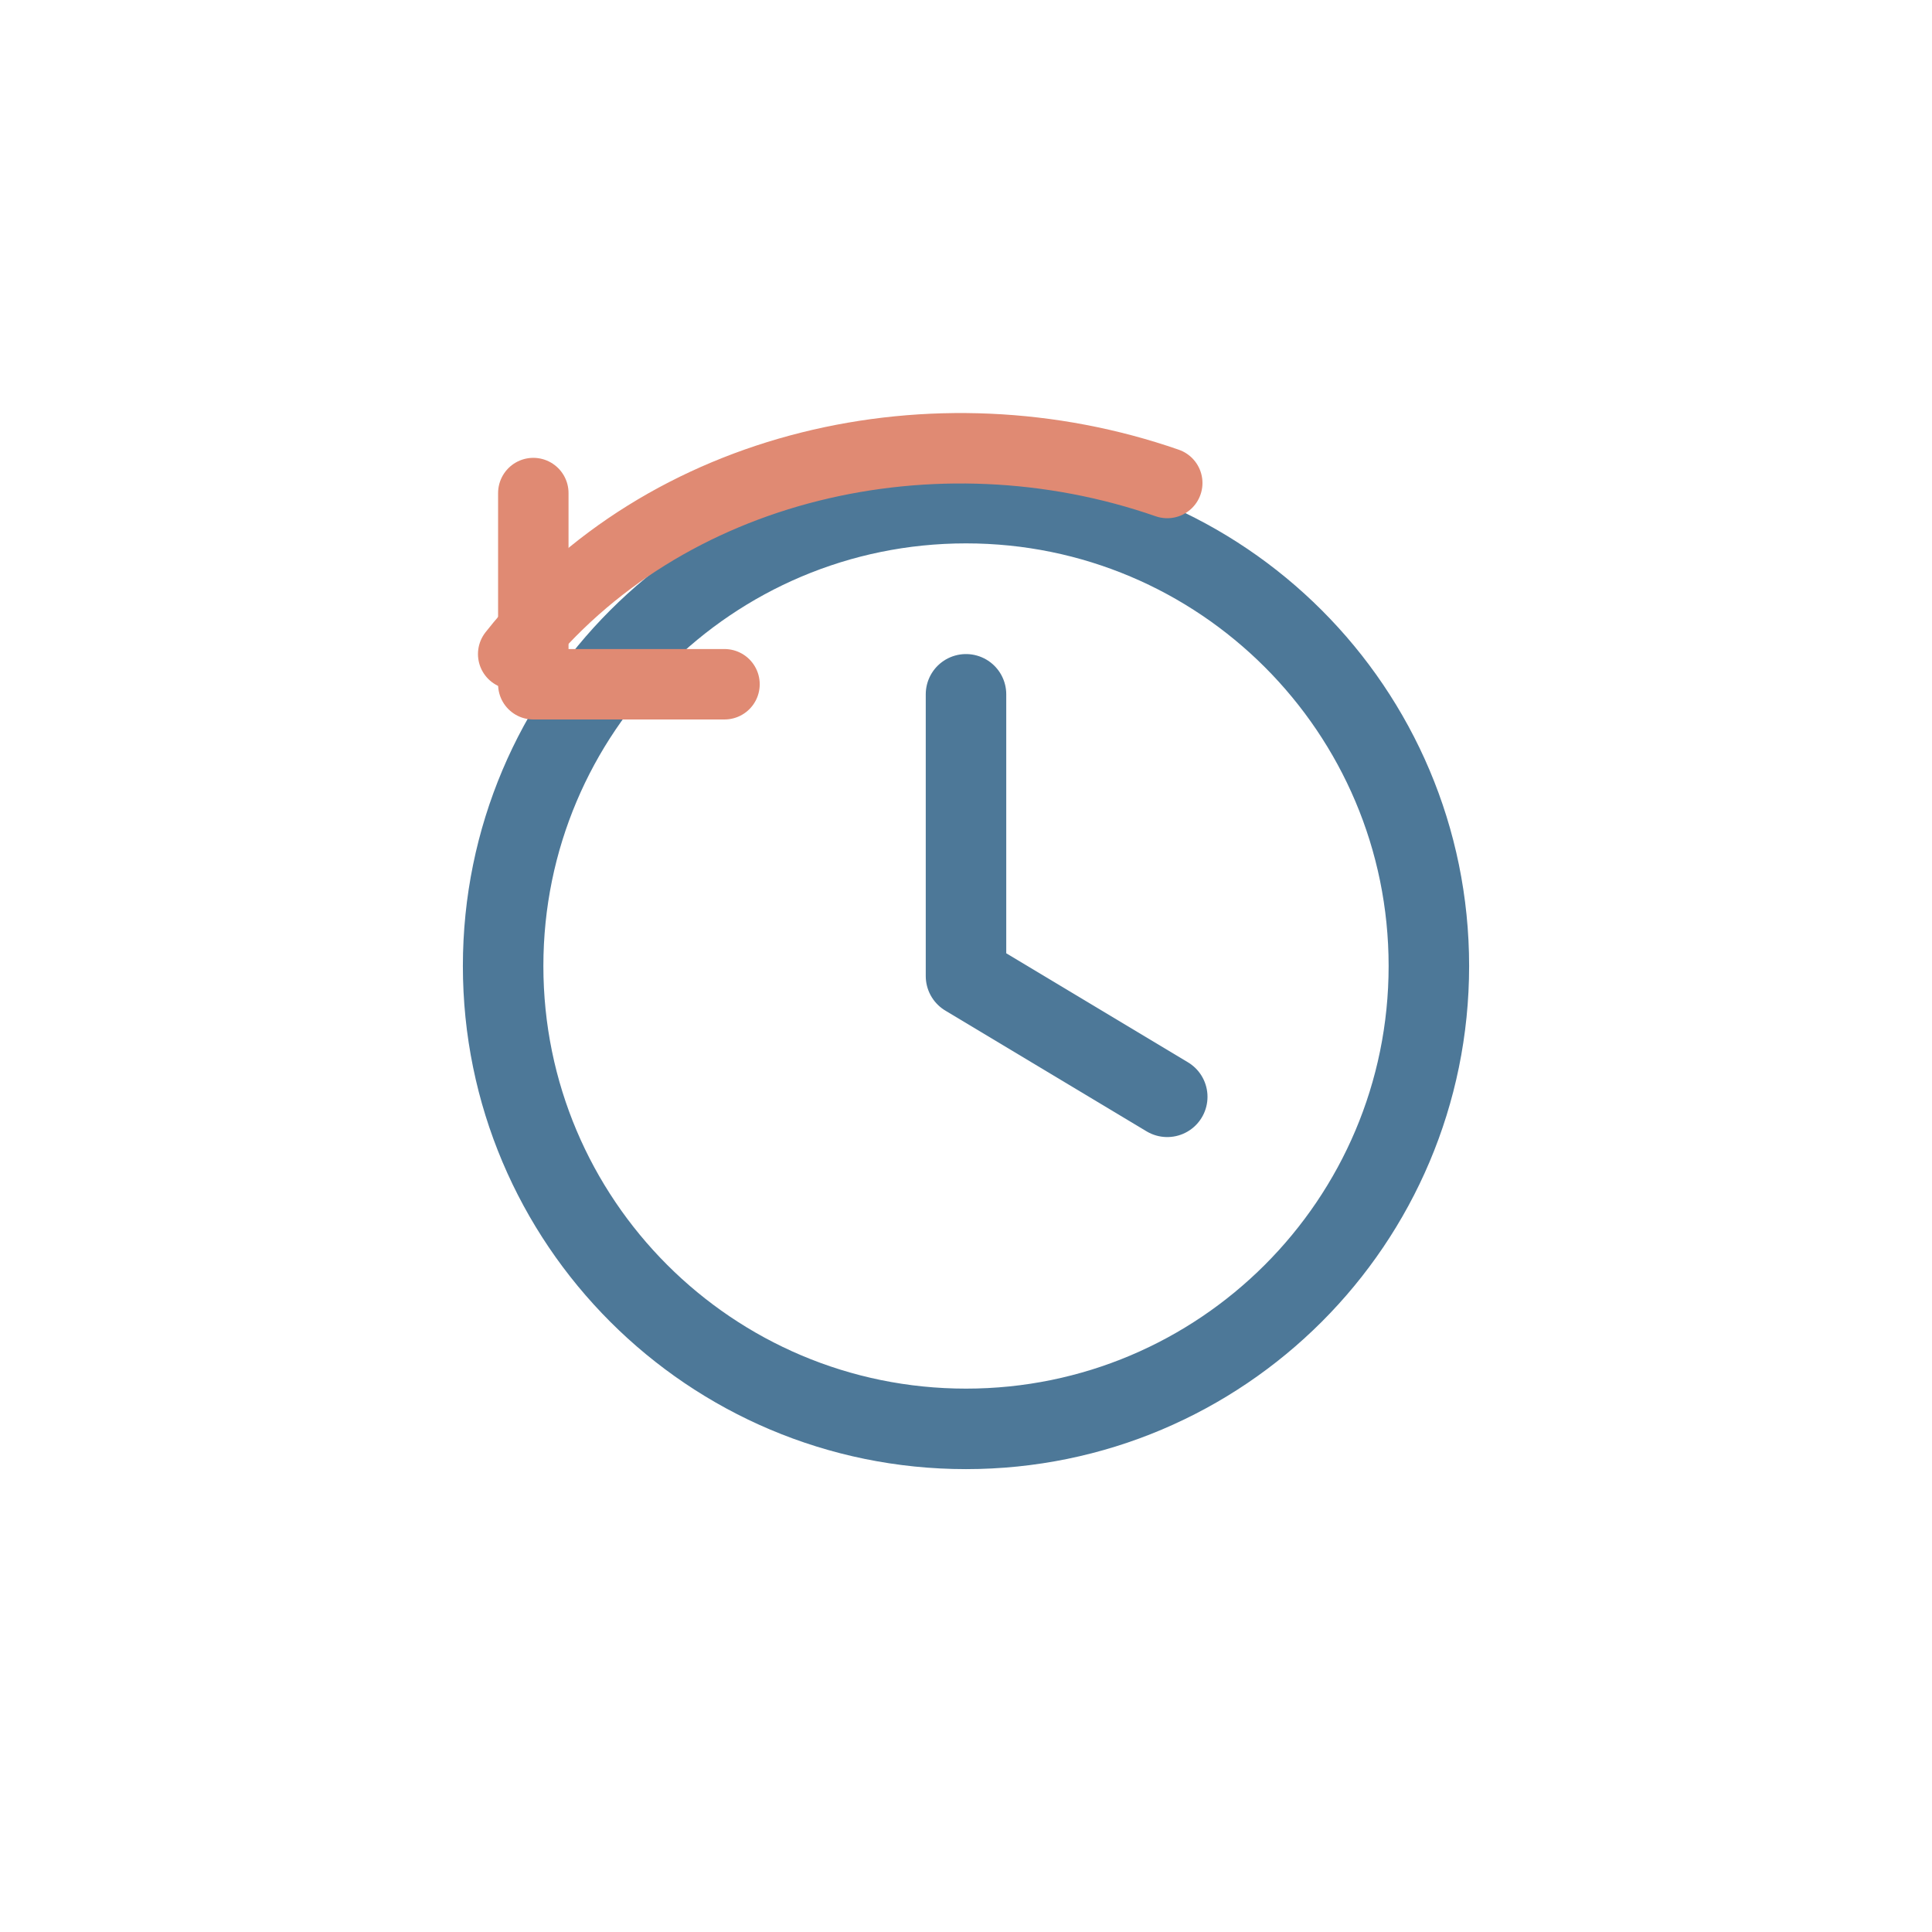
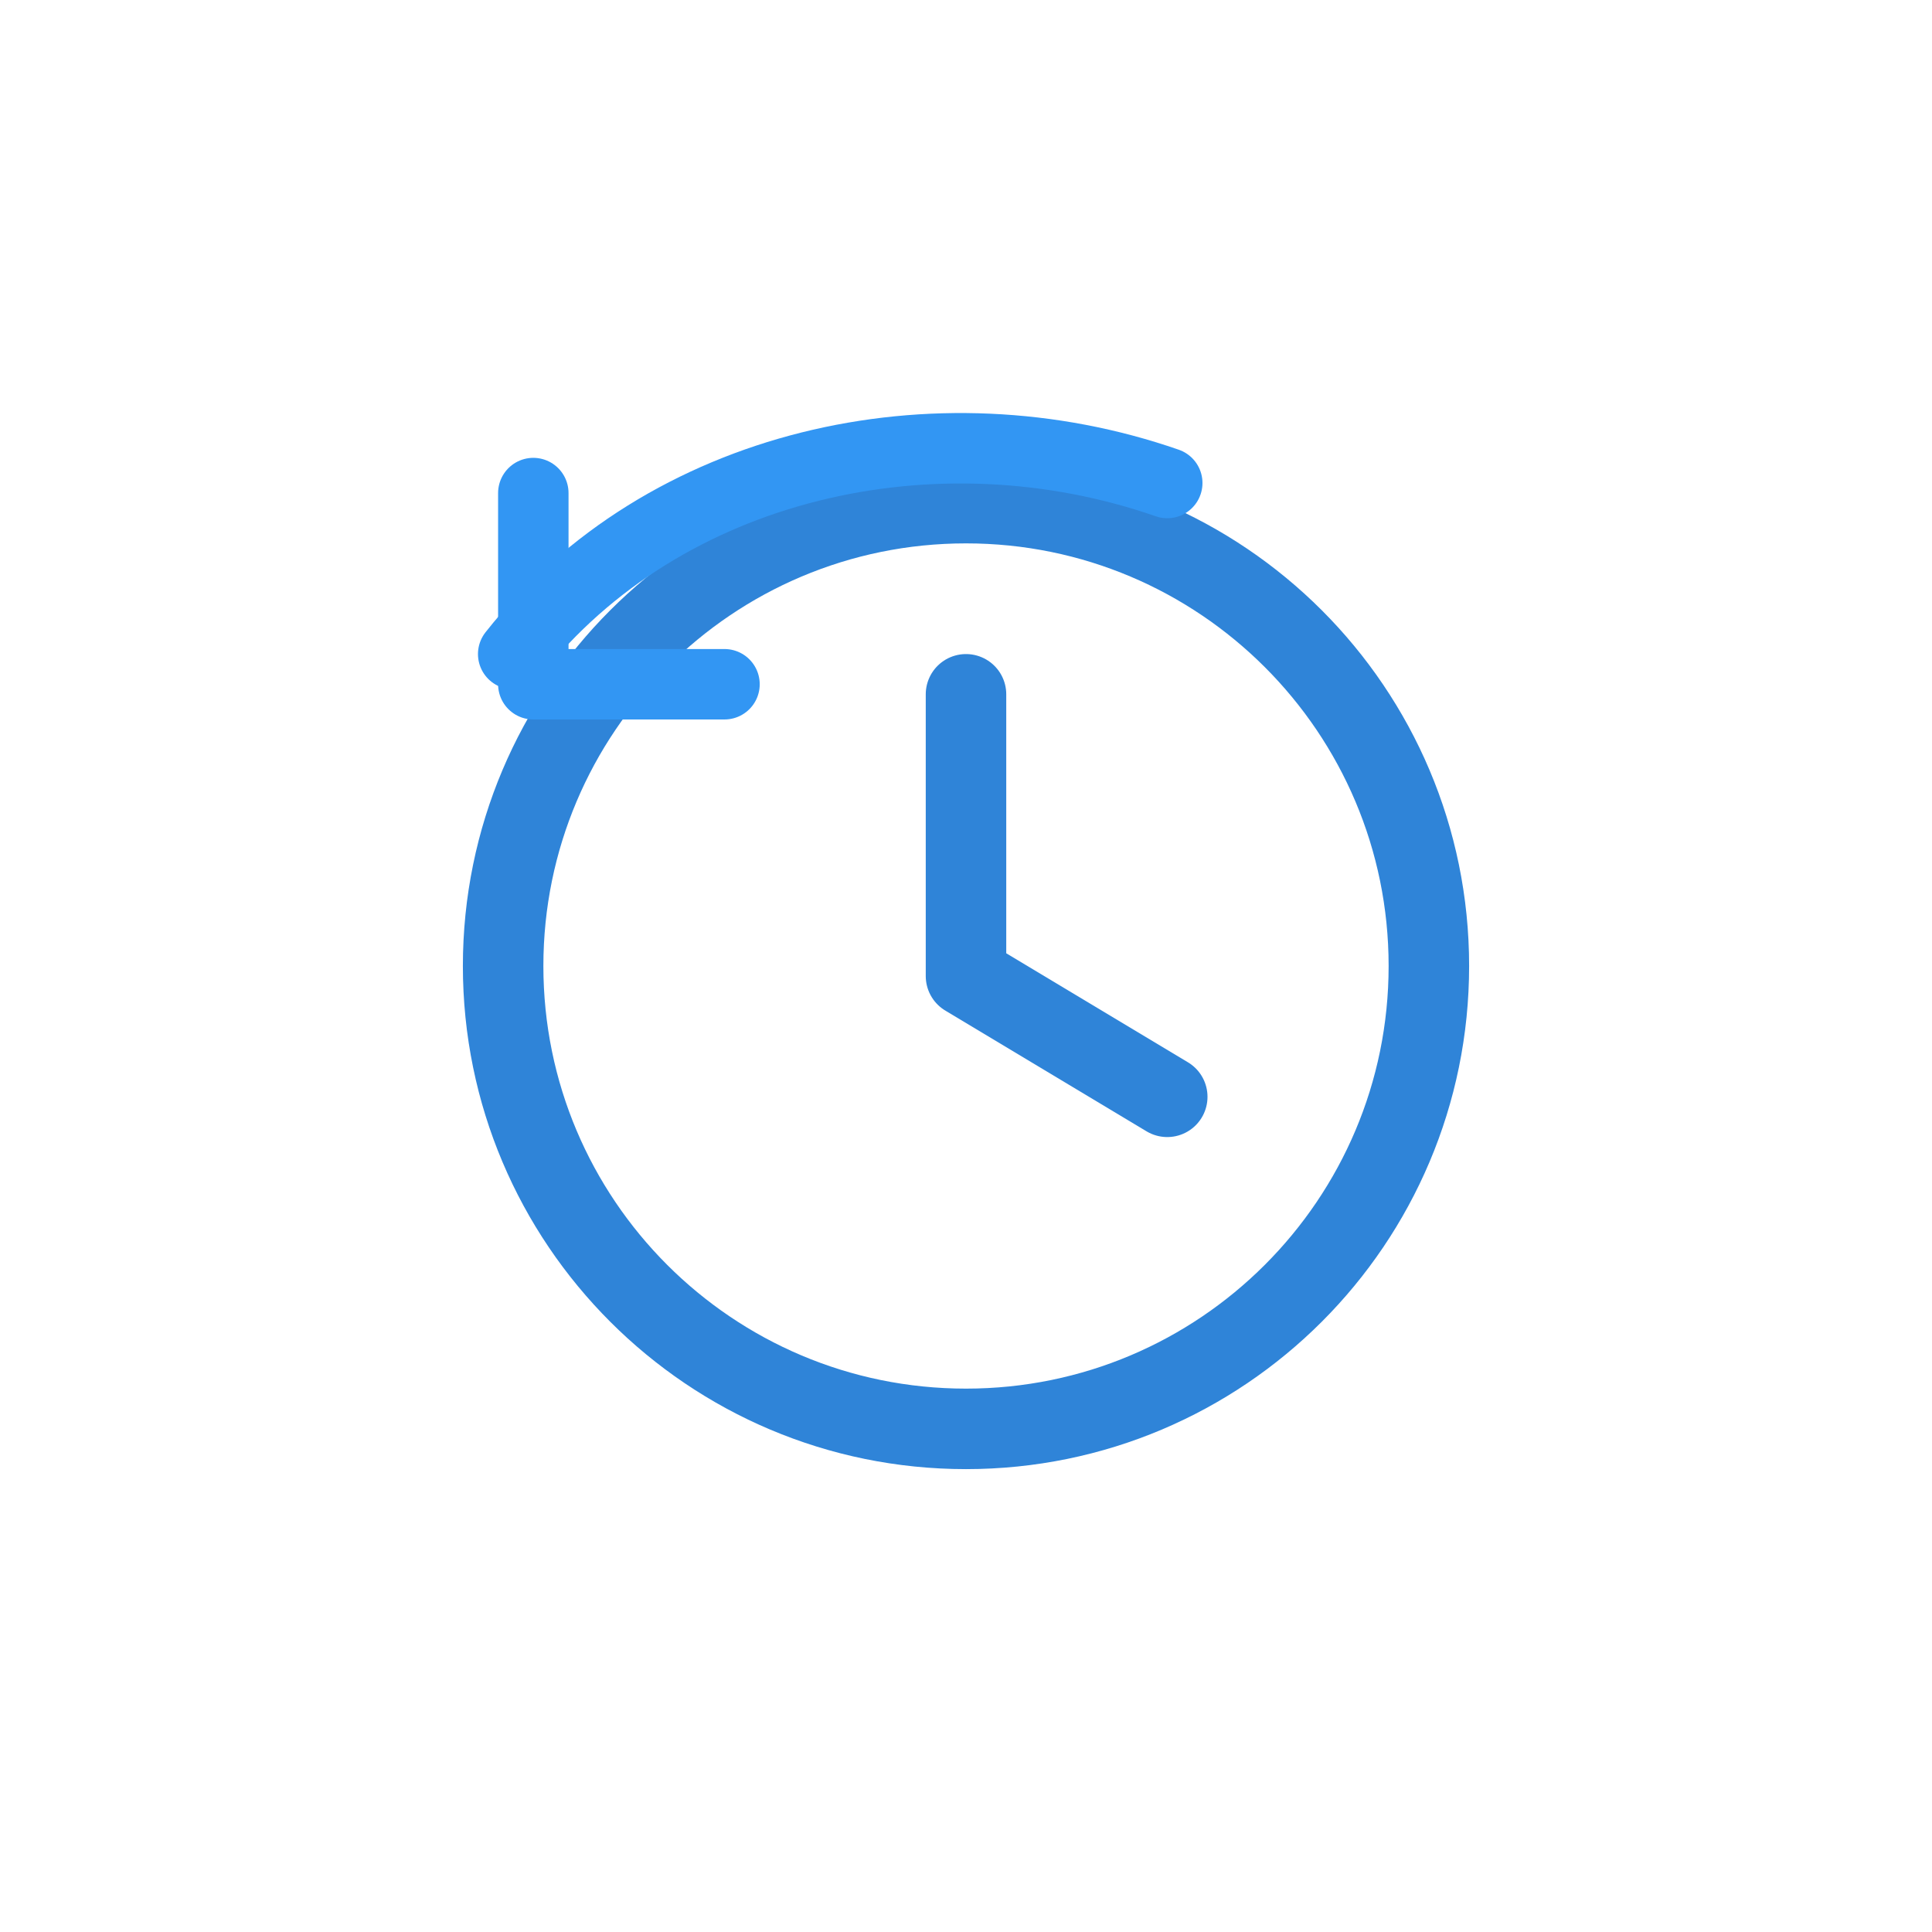
<svg xmlns="http://www.w3.org/2000/svg" width="192" height="192" viewBox="0 0 192 192">
-   <circle cx="96" cy="96" r="46" fill="none" stroke="#4D7898" stroke-width="8" />
-   <path d="M96 69 V97 L116 109" fill="none" stroke="#4D7898" stroke-width="8" stroke-linecap="round" stroke-linejoin="round" />
-   <path d="M51 65 C66 46,93 40,116 48" fill="none" stroke="#E08A73" stroke-width="7" stroke-linecap="round" stroke-linejoin="round" />
-   <path d="M53 49 V68 H72" fill="none" stroke="#E08A73" stroke-width="7" stroke-linecap="round" stroke-linejoin="round" />
+   <circle cx="96" cy="96" r="46" fill="none" stroke="#2F84D8" stroke-width="8" />
+   <path d="M96 69 V97 L116 109" fill="none" stroke="#2F84D8" stroke-width="8" stroke-linecap="round" stroke-linejoin="round" />
+   <path d="M51 65 C66 46,93 40,116 48" fill="none" stroke="#3296F3" stroke-width="7" stroke-linecap="round" stroke-linejoin="round" />
+   <path d="M53 49 V68 H72" fill="none" stroke="#3296F3" stroke-width="7" stroke-linecap="round" stroke-linejoin="round" />
</svg>
